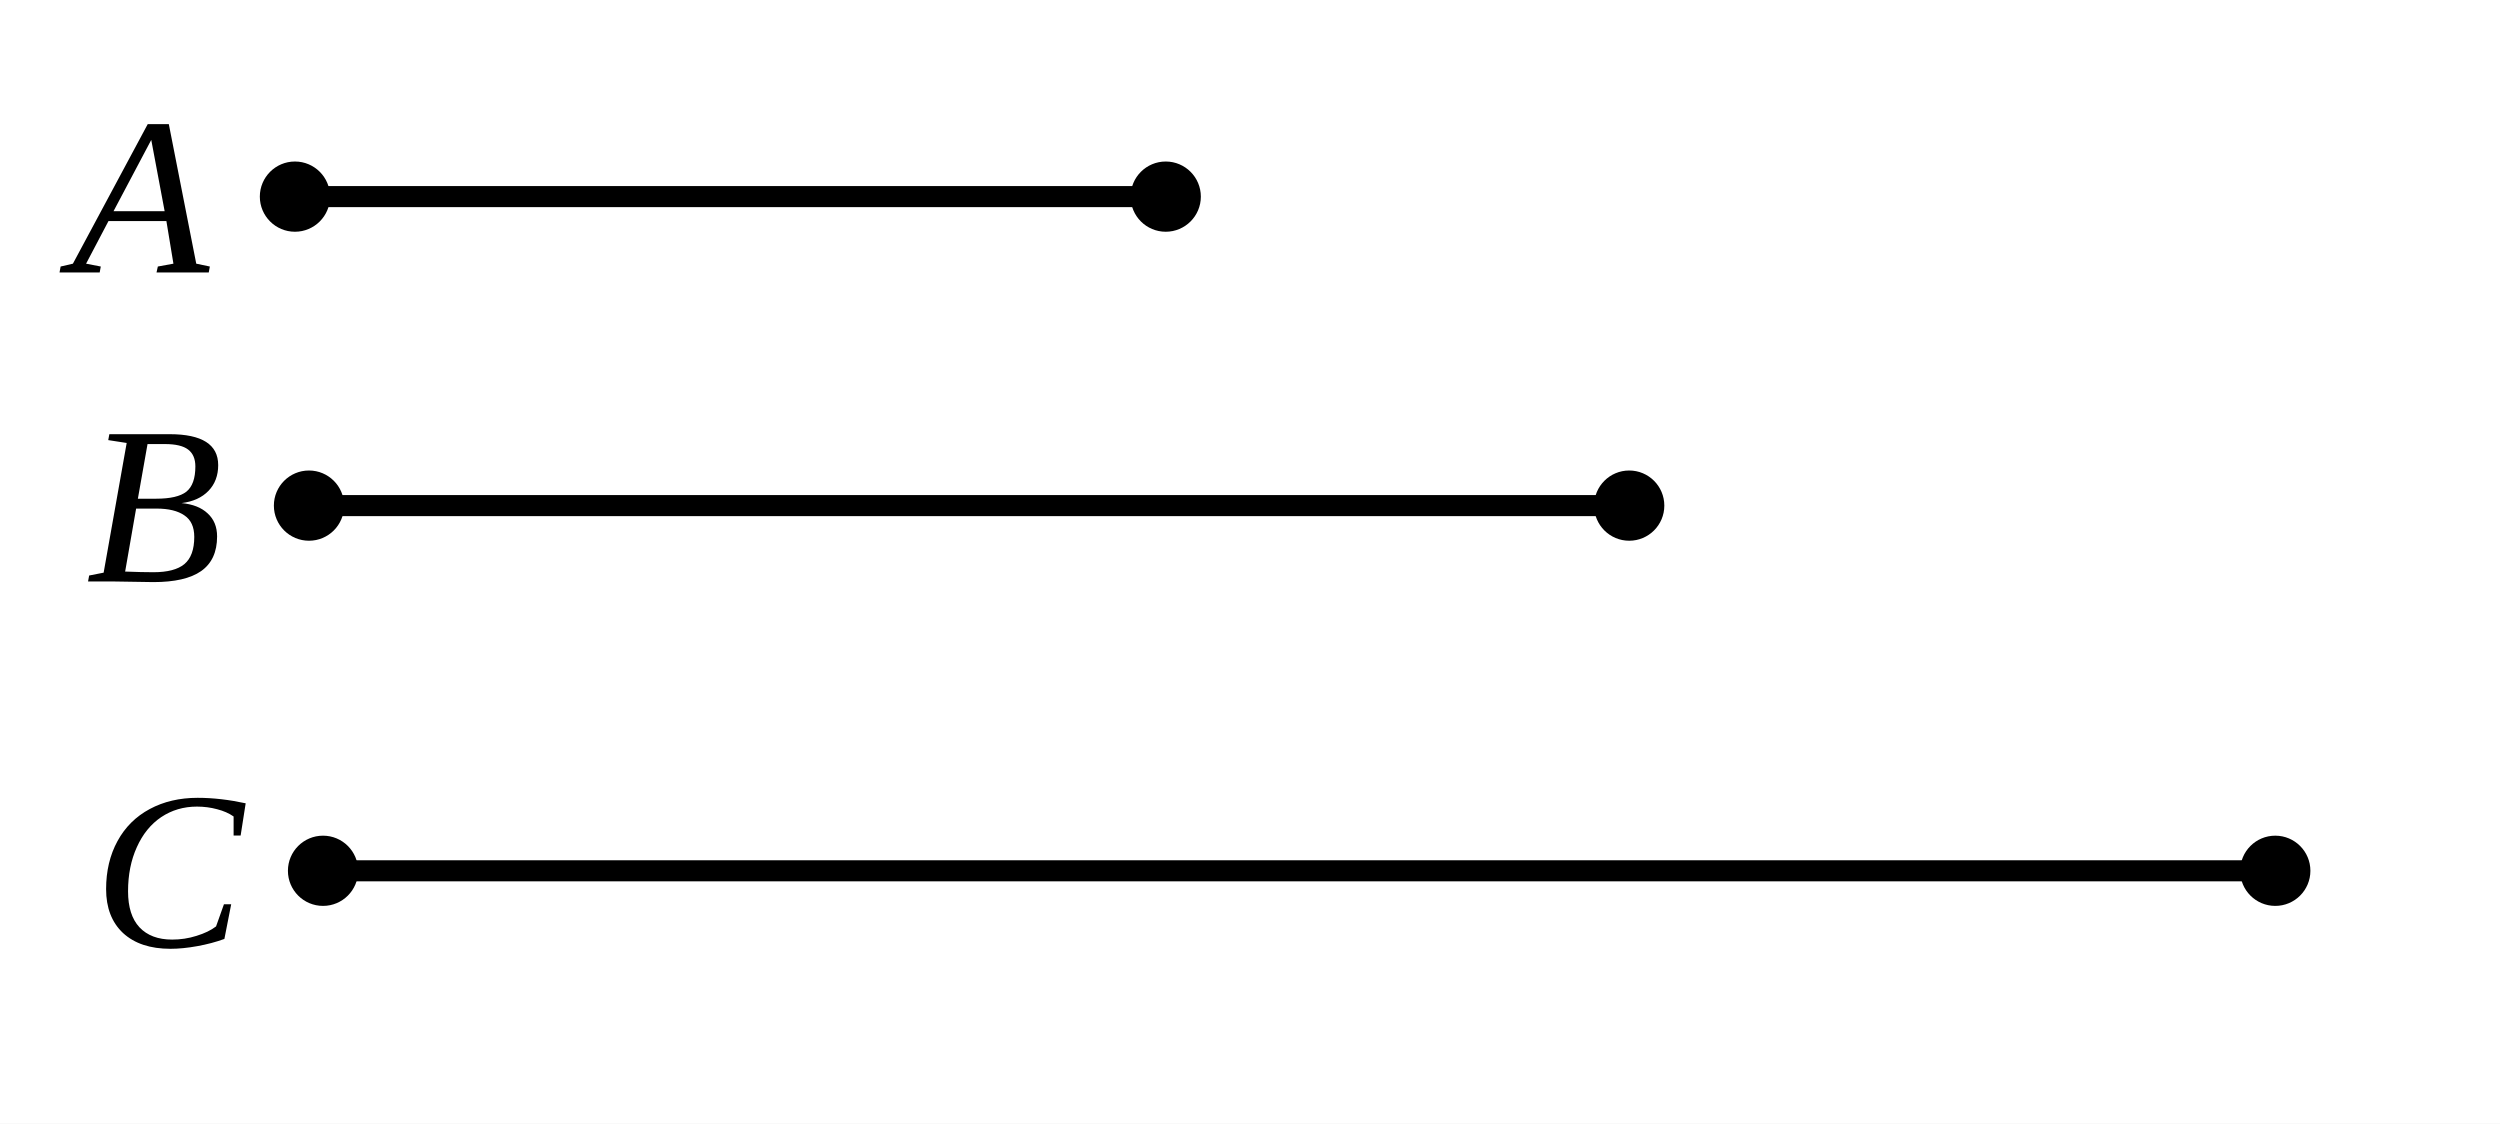
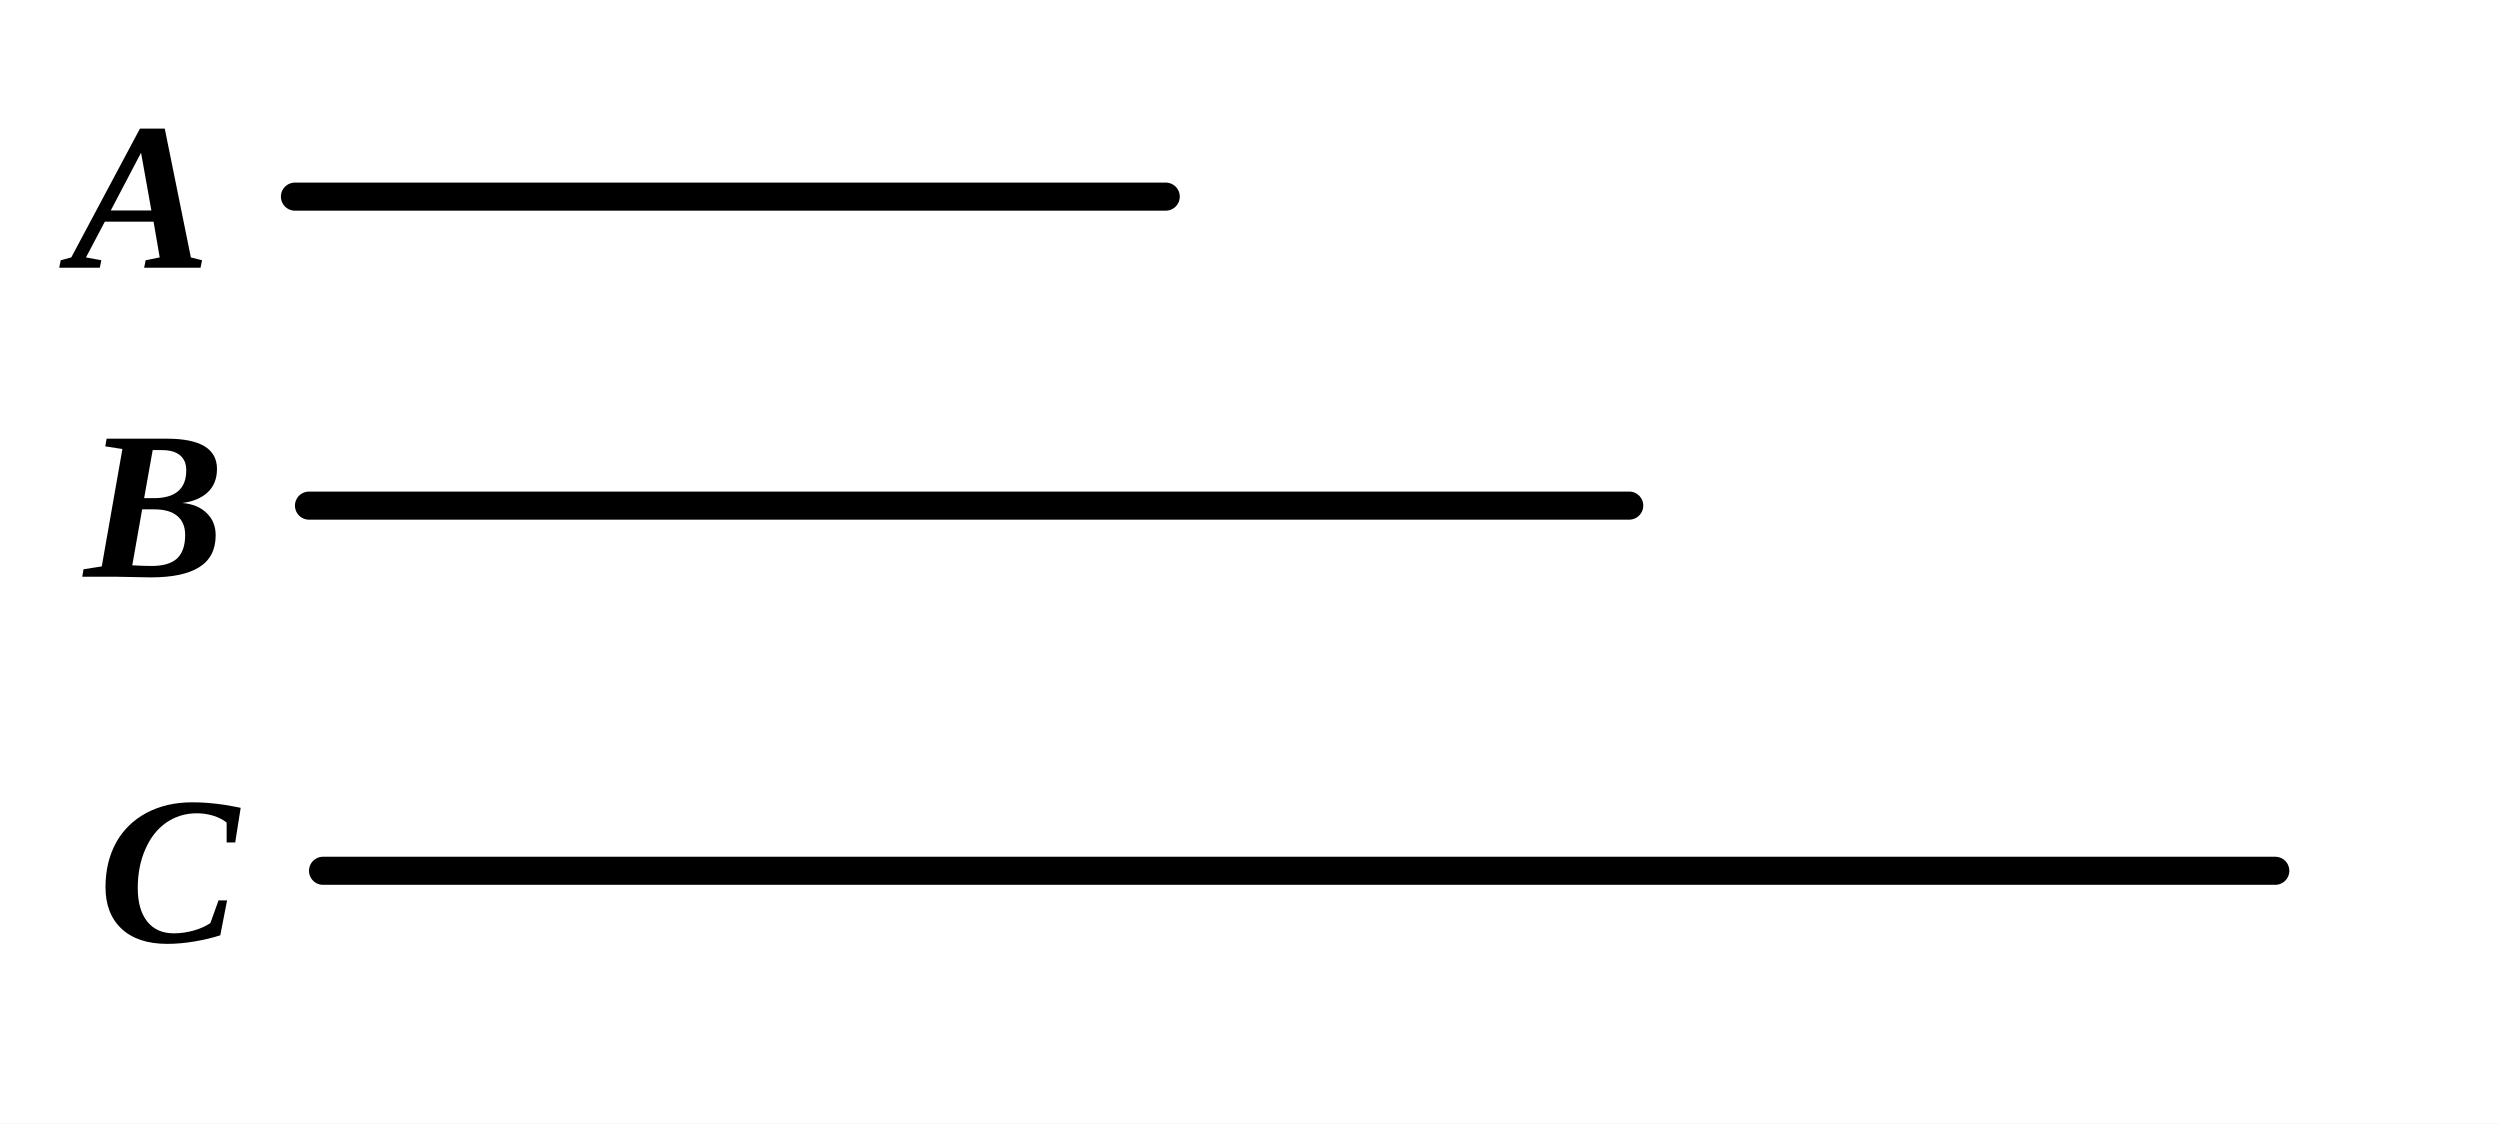
- <svg xmlns="http://www.w3.org/2000/svg" viewBox="0 0 178 80" width="100%" height="100%" class="euclid-diagram">
+ <svg xmlns="http://www.w3.org/2000/svg" viewBox="0 0 178 80" width="178" height="80" class="euclid-graphic" data-graphic-id="0385.g1" data-folio="0385" data-graphic="g1" data-proposition="VIII.22">
  <style>
-     .euclid-diagram { font-family: "Times New Roman", Times, serif; }
-     .geometry { stroke: #000000; stroke-width: 1.5; fill: none; stroke-linecap: round; stroke-linejoin: round; }
-     .construction { stroke: #000000; stroke-width: 1.2; stroke-dasharray: 4, 3; fill: none; stroke-linecap: round; }
-     .point { fill: #000000; }
-     .label { font-family: "Times New Roman", Times, serif; font-size: 16px; font-style: italic; fill: #000000; text-anchor: middle; dominant-baseline: central; user-select: none; }
-     .interactive { cursor: pointer; transition: stroke 0.15s ease, stroke-width 0.15s ease; }
-     .interactive:hover { stroke: #0284c7; stroke-width: 2.5; }
+     .euclid-graphic {
+       font-family: 'Times New Roman', 'Georgia', serif;
+       font-style: italic;
+       background-color: #ffffff;
+     }
+     .geom-line {
+       stroke: #000000;
+       stroke-width: 2.0;
+       fill: none;
+       stroke-linecap: round;
+       stroke-linejoin: round;
+       transition: stroke 0.15s, stroke-width 0.15s;
+     }
+     .geom-point {
+       fill: #000000;
+       stroke: #ffffff;
+       stroke-width: 1;
+     }
+     .geom-label {
+       font-size: 15px;
+       font-weight: bold;
+       fill: #000000;
+       text-anchor: middle;
+       dominant-baseline: central;
+       user-select: none;
+     }
+     .geom-overlay {
+       opacity: 0;
+       pointer-events: none;
+       transition: opacity 0.12s ease;
+     }
+     /* Interactive Highlight States */
+     [data-ref]:hover, .highlight, .geom-highlight-active {
+       opacity: 1 !important;
+       stroke: #ef4444 !important;
+       stroke-width: 3.5 !important;
+       cursor: pointer;
+     }
+     text[data-ref]:hover, text.highlight, text.geom-highlight-active {
+       fill: #ef4444 !important;
+       stroke: none !important;
+     }
+     .geom-point:hover, .geom-point.highlight, circle.geom-point.geom-highlight-active {
+       r: 5.0 !important;
+       fill: #ef4444 !important;
+       stroke: #ffffff !important;
+       stroke-width: 1.5 !important;
+     }
  </style>
-   <rect width="178" height="80" fill="#ffffff" />
-   <line x1="21" y1="14" x2="83" y2="14" class="geometry interactive" />
-   <circle cx="21" cy="14" r="2.5" class="point" />
-   <circle cx="83" cy="14" r="2.5" class="point" />
-   <text x="10" y="14" class="label">A</text>
-   <line x1="22" y1="36" x2="116" y2="36" class="geometry interactive" />
-   <circle cx="22" cy="36" r="2.5" class="point" />
-   <circle cx="116" cy="36" r="2.5" class="point" />
-   <text x="11" y="36" class="label">B</text>
-   <line x1="23" y1="62" x2="162" y2="62" class="geometry interactive" />
-   <circle cx="23" cy="62" r="2.5" class="point" />
-   <circle cx="162" cy="62" r="2.5" class="point" />
-   <text x="12" y="62" class="label">C</text>
+   <rect width="100%" height="100%" fill="#ffffff" />
+   <g id="elements">
+   </g>
+   <g id="graphics">
+     <line id="el-mag-A" data-ref="A" data-aliases="/ A /" data-type="segment" x1="21.00" y1="14.00" x2="83.00" y2="14.00" class="geom-line" />
+     <line id="el-mag-B" data-ref="B" data-aliases="/ B /" data-type="segment" x1="22.00" y1="36.00" x2="116.00" y2="36.00" class="geom-line" />
+     <line id="el-mag-C" data-ref="C" data-aliases="/ C /" data-type="segment" x1="23.00" y1="62.00" x2="162.00" y2="62.00" class="geom-line" />
+   </g>
+   <g id="highlights" style="pointer-events: none;">
+     <line id="hl-mag-A" data-ref="A" data-aliases="/ A /" x1="21.00" y1="14.00" x2="83.00" y2="14.00" class="geom-line geom-overlay" />
+     <line id="hl-mag-B" data-ref="B" data-aliases="/ B /" x1="22.00" y1="36.00" x2="116.00" y2="36.00" class="geom-line geom-overlay" />
+     <line id="hl-mag-C" data-ref="C" data-aliases="/ C /" x1="23.00" y1="62.00" x2="162.00" y2="62.00" class="geom-line geom-overlay" />
+   </g>
+   <g id="points">
+   </g>
+   <g id="labels">
+     <text id="lbl-A" data-ref="A" x="10.00" y="14.00" class="geom-label">A</text>
+     <text id="lbl-B" data-ref="B" x="11.00" y="36.00" class="geom-label">B</text>
+     <text id="lbl-C" data-ref="C" x="12.00" y="62.00" class="geom-label">C</text>
+   </g>
</svg>
